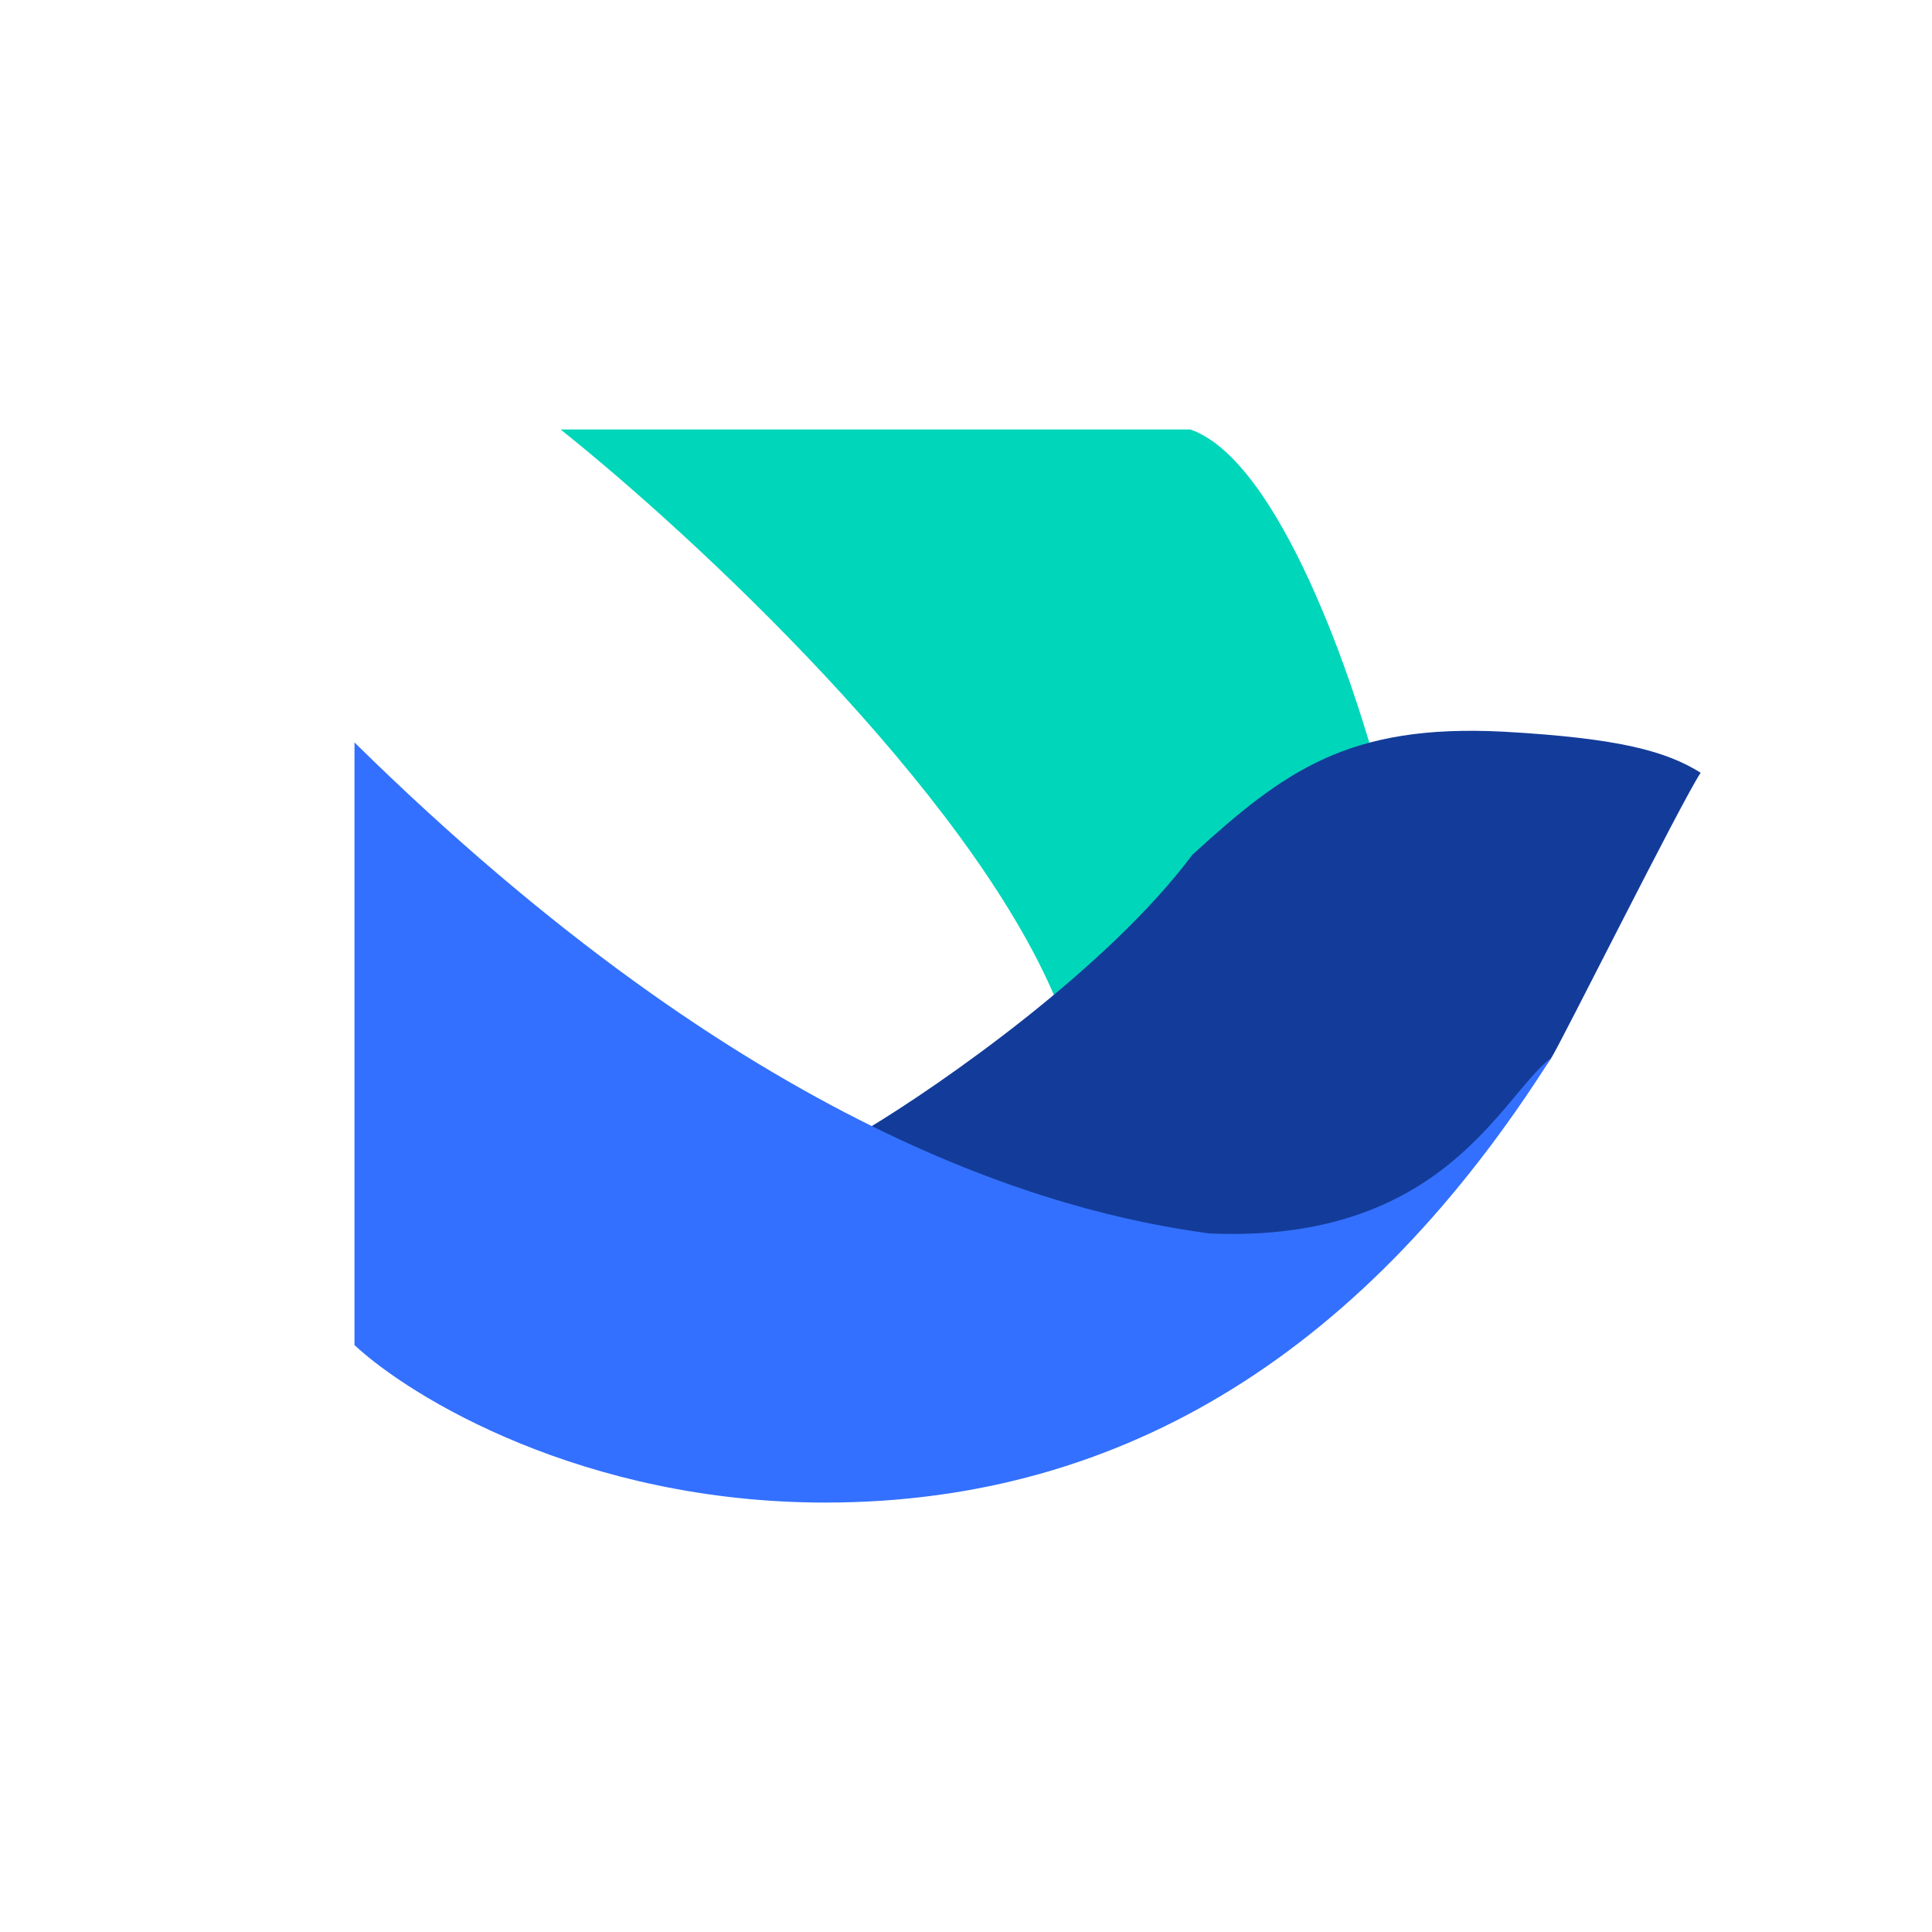
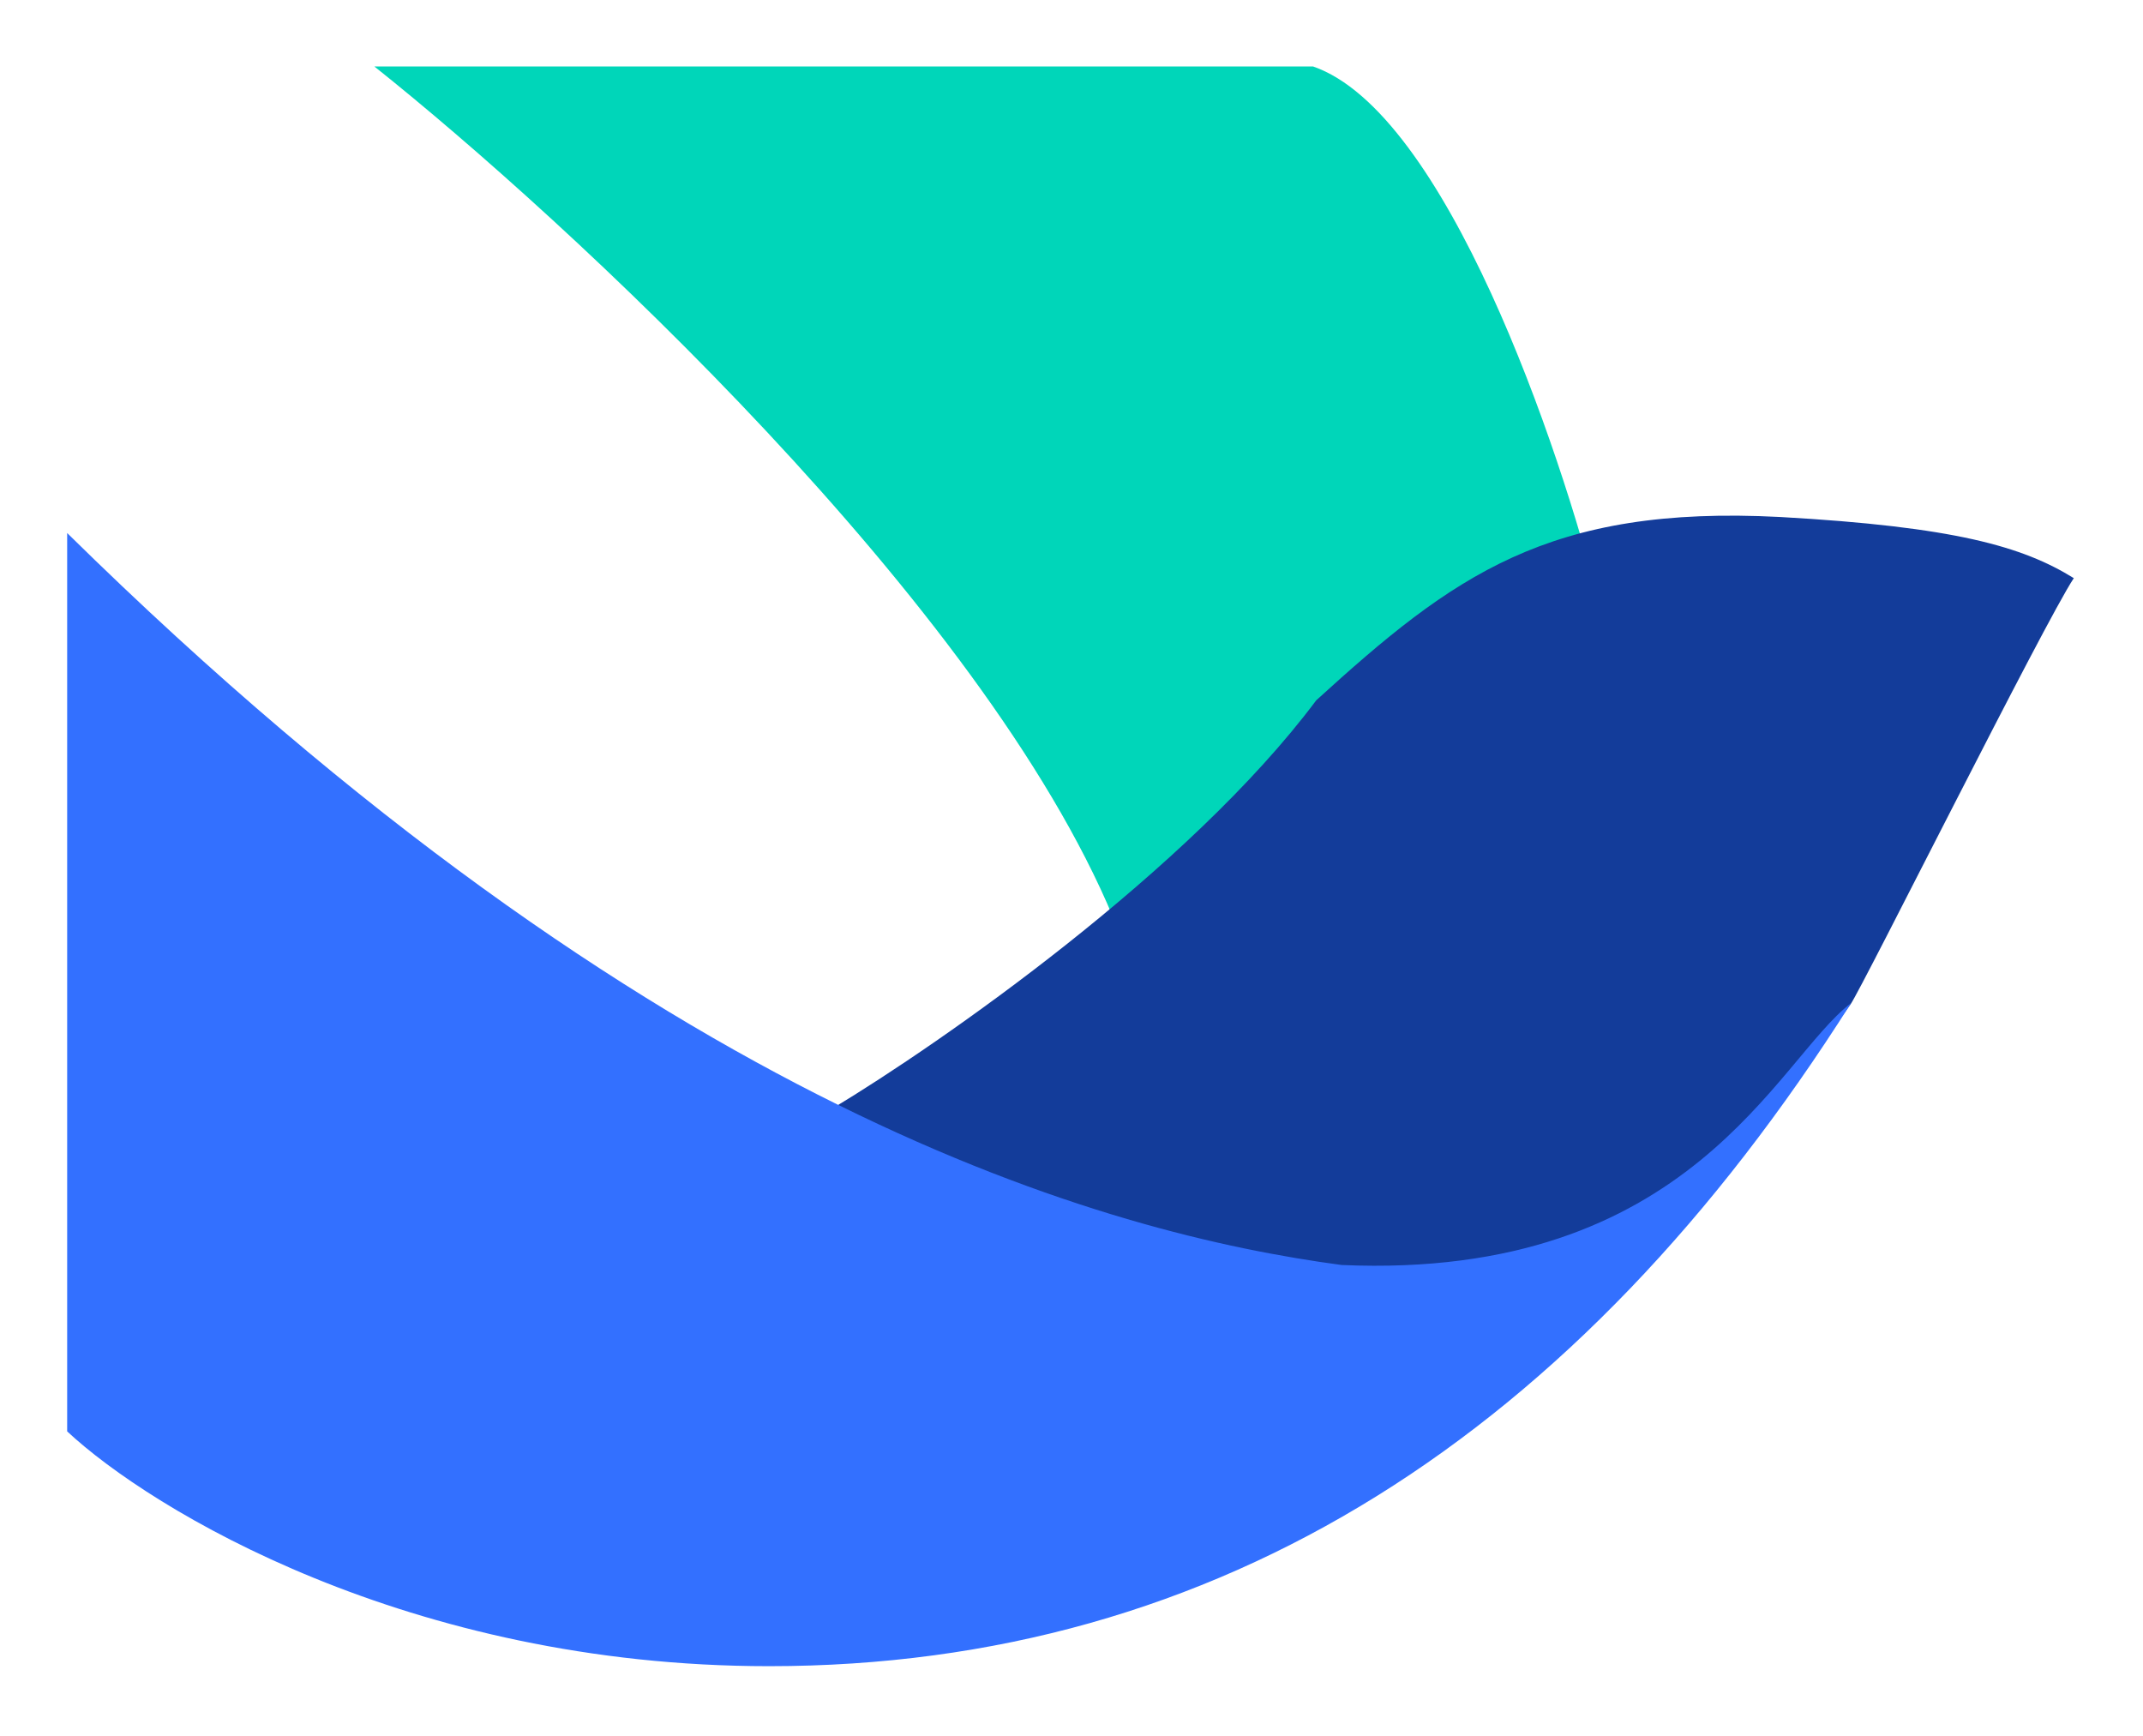
- <svg xmlns="http://www.w3.org/2000/svg" role="img" viewBox="0 0 1024 1024">
+ <svg xmlns="http://www.w3.org/2000/svg" role="img" viewBox="164 204 762 617">
  <path fill="#00D6B9" d="M559.915 530.453c-46.507-111.786-194.56-248.469-262.806-302.826h333.782c47.146 16.298 87.616 134.677 101.973 191.808-35.499 31.21-119.787 97.109-172.95 111.018z" />
  <path fill="#133C9A" d="M632.021 452.992c-45.184 60.48-133.546 121.963-172.053 145.13l-2.88 24.278 235.947 63.637c32.213-25.962 103.061-87.296 128.96-124.928 4.394-6.378 68.992-135.914 79.402-151.552-18.24-11.306-42.56-18.261-104.277-21.738-82.56-4.331-116.437 20.864-165.099 65.173z" />
  <path fill="#3370FF" d="M187.883 712.917V393.515C397.568 599.808 558.315 642.688 641.045 653.76c124.459 5.419 154.667-73.045 181.142-93.099-97.024 153.174-224.64 235.734-384.747 235.734-128.107 0-219.755-55.659-249.557-83.478z" />
</svg>
